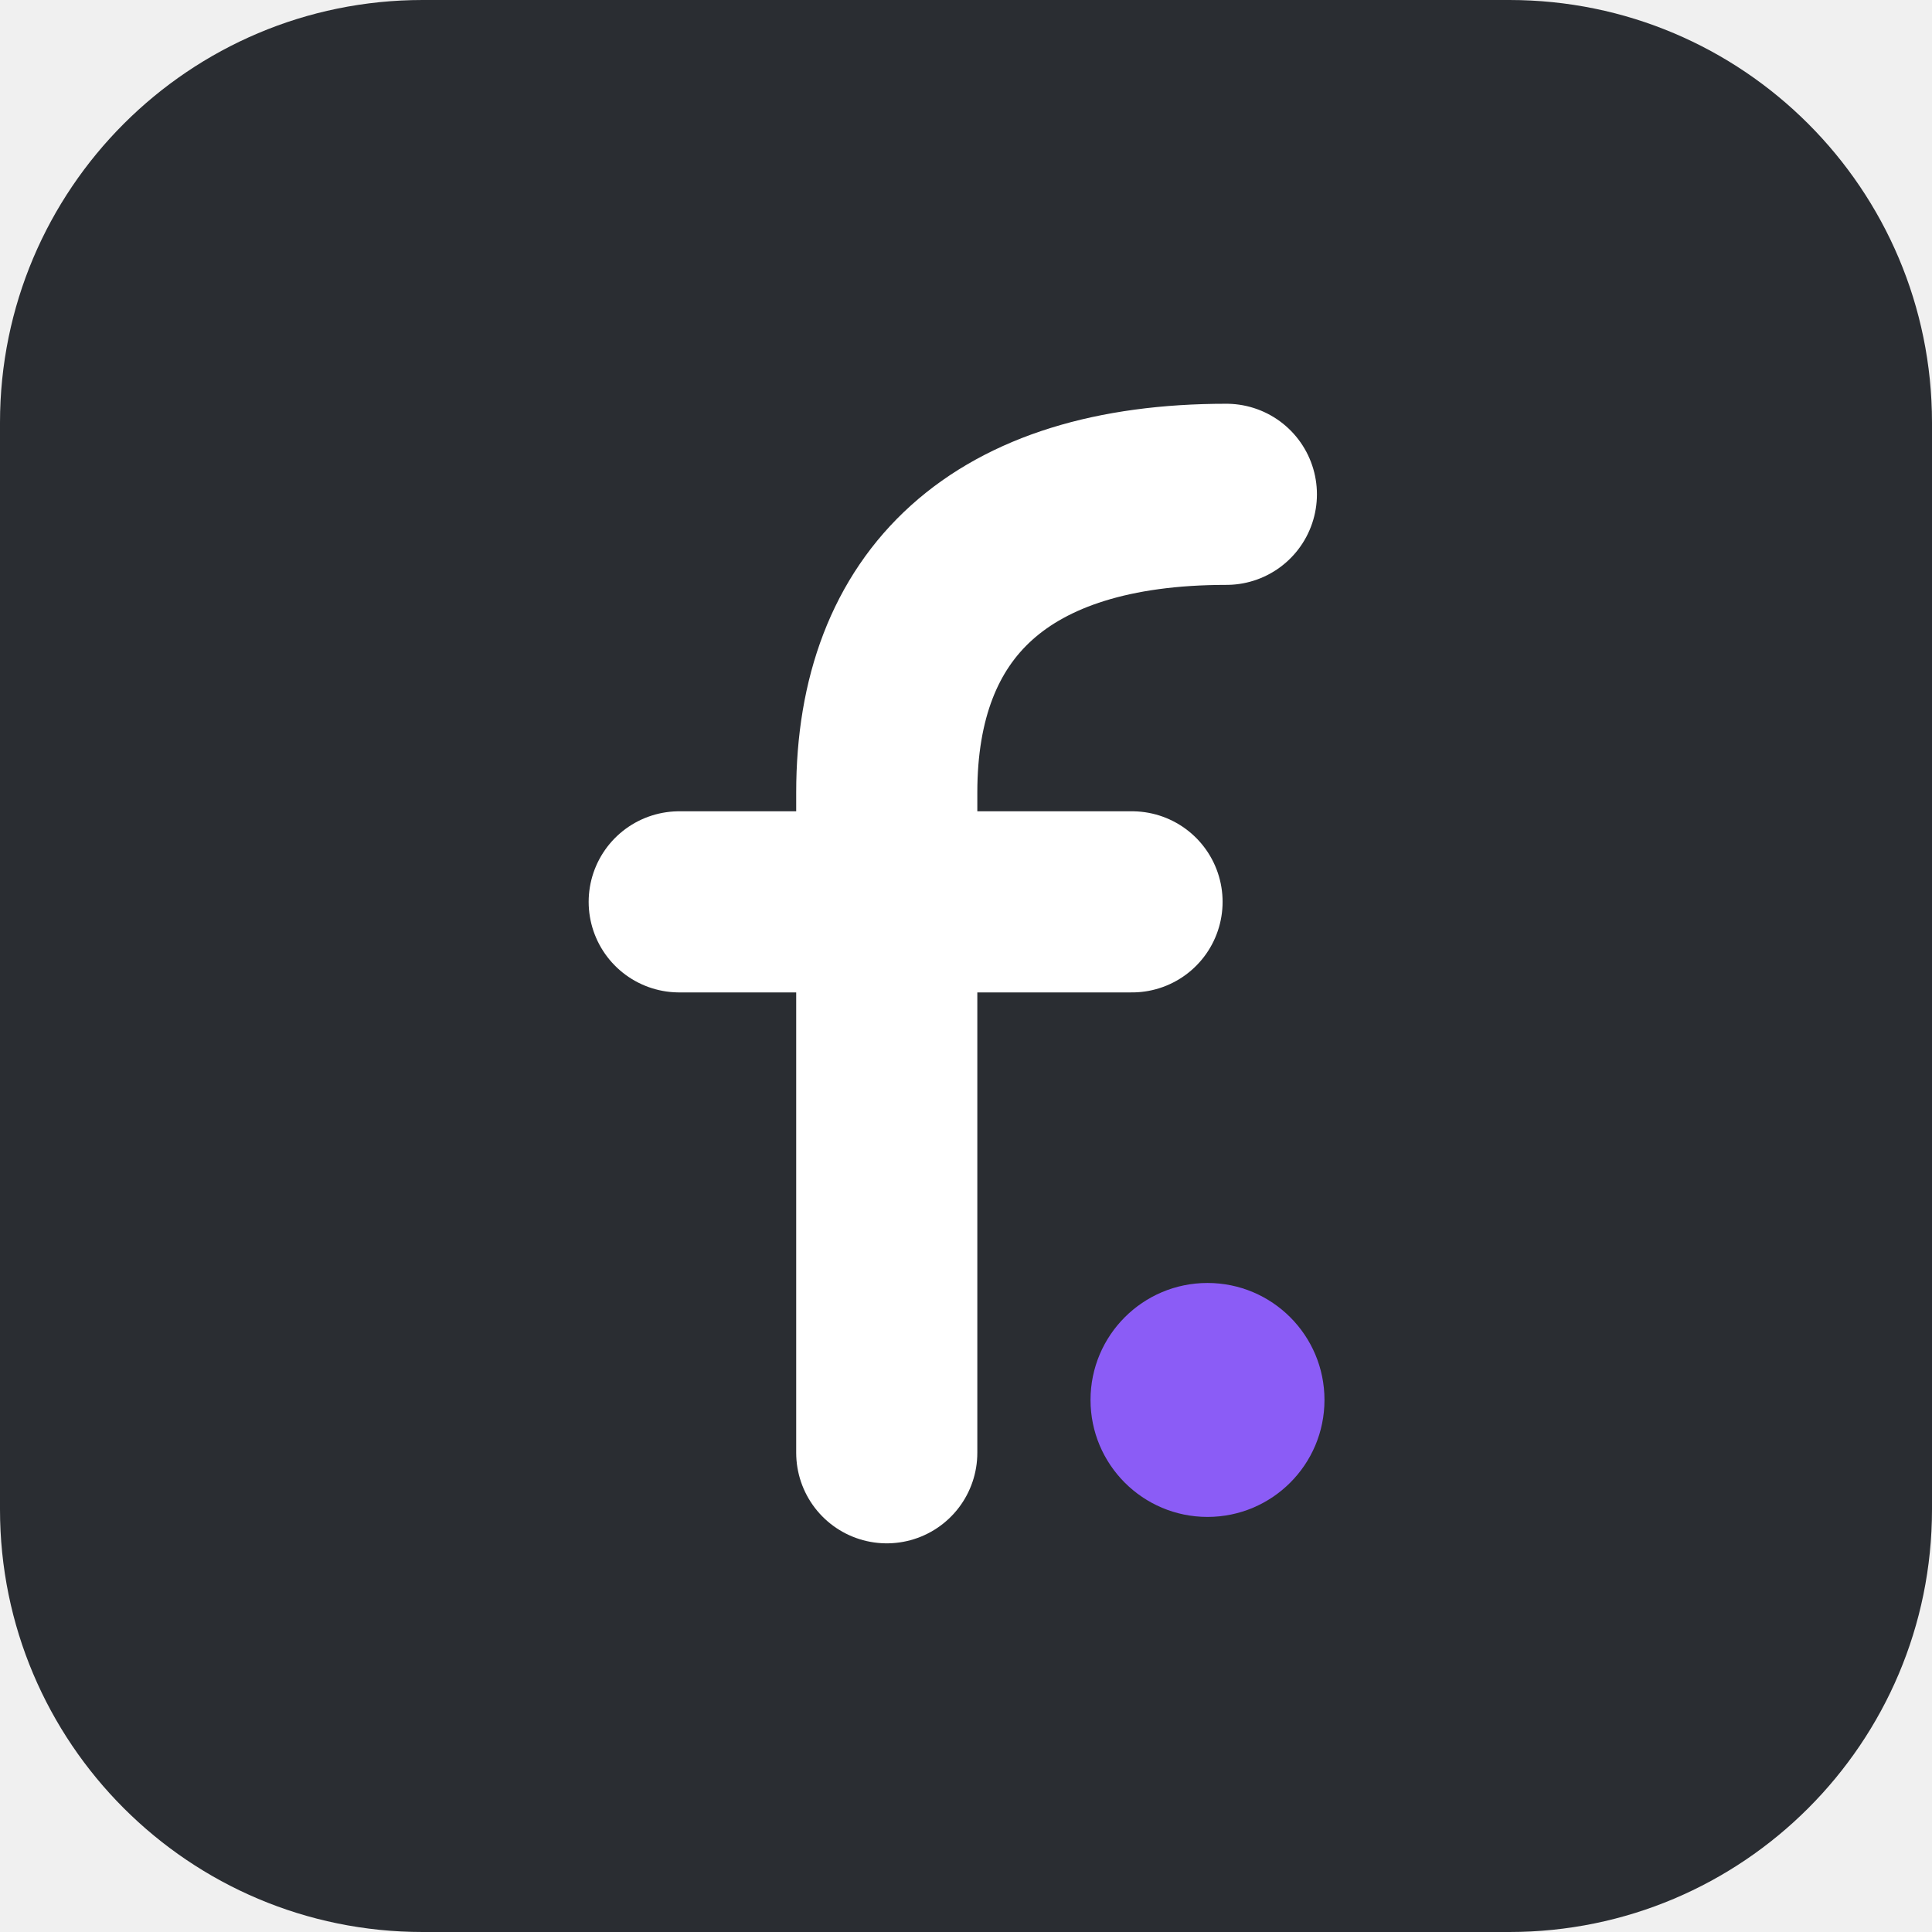
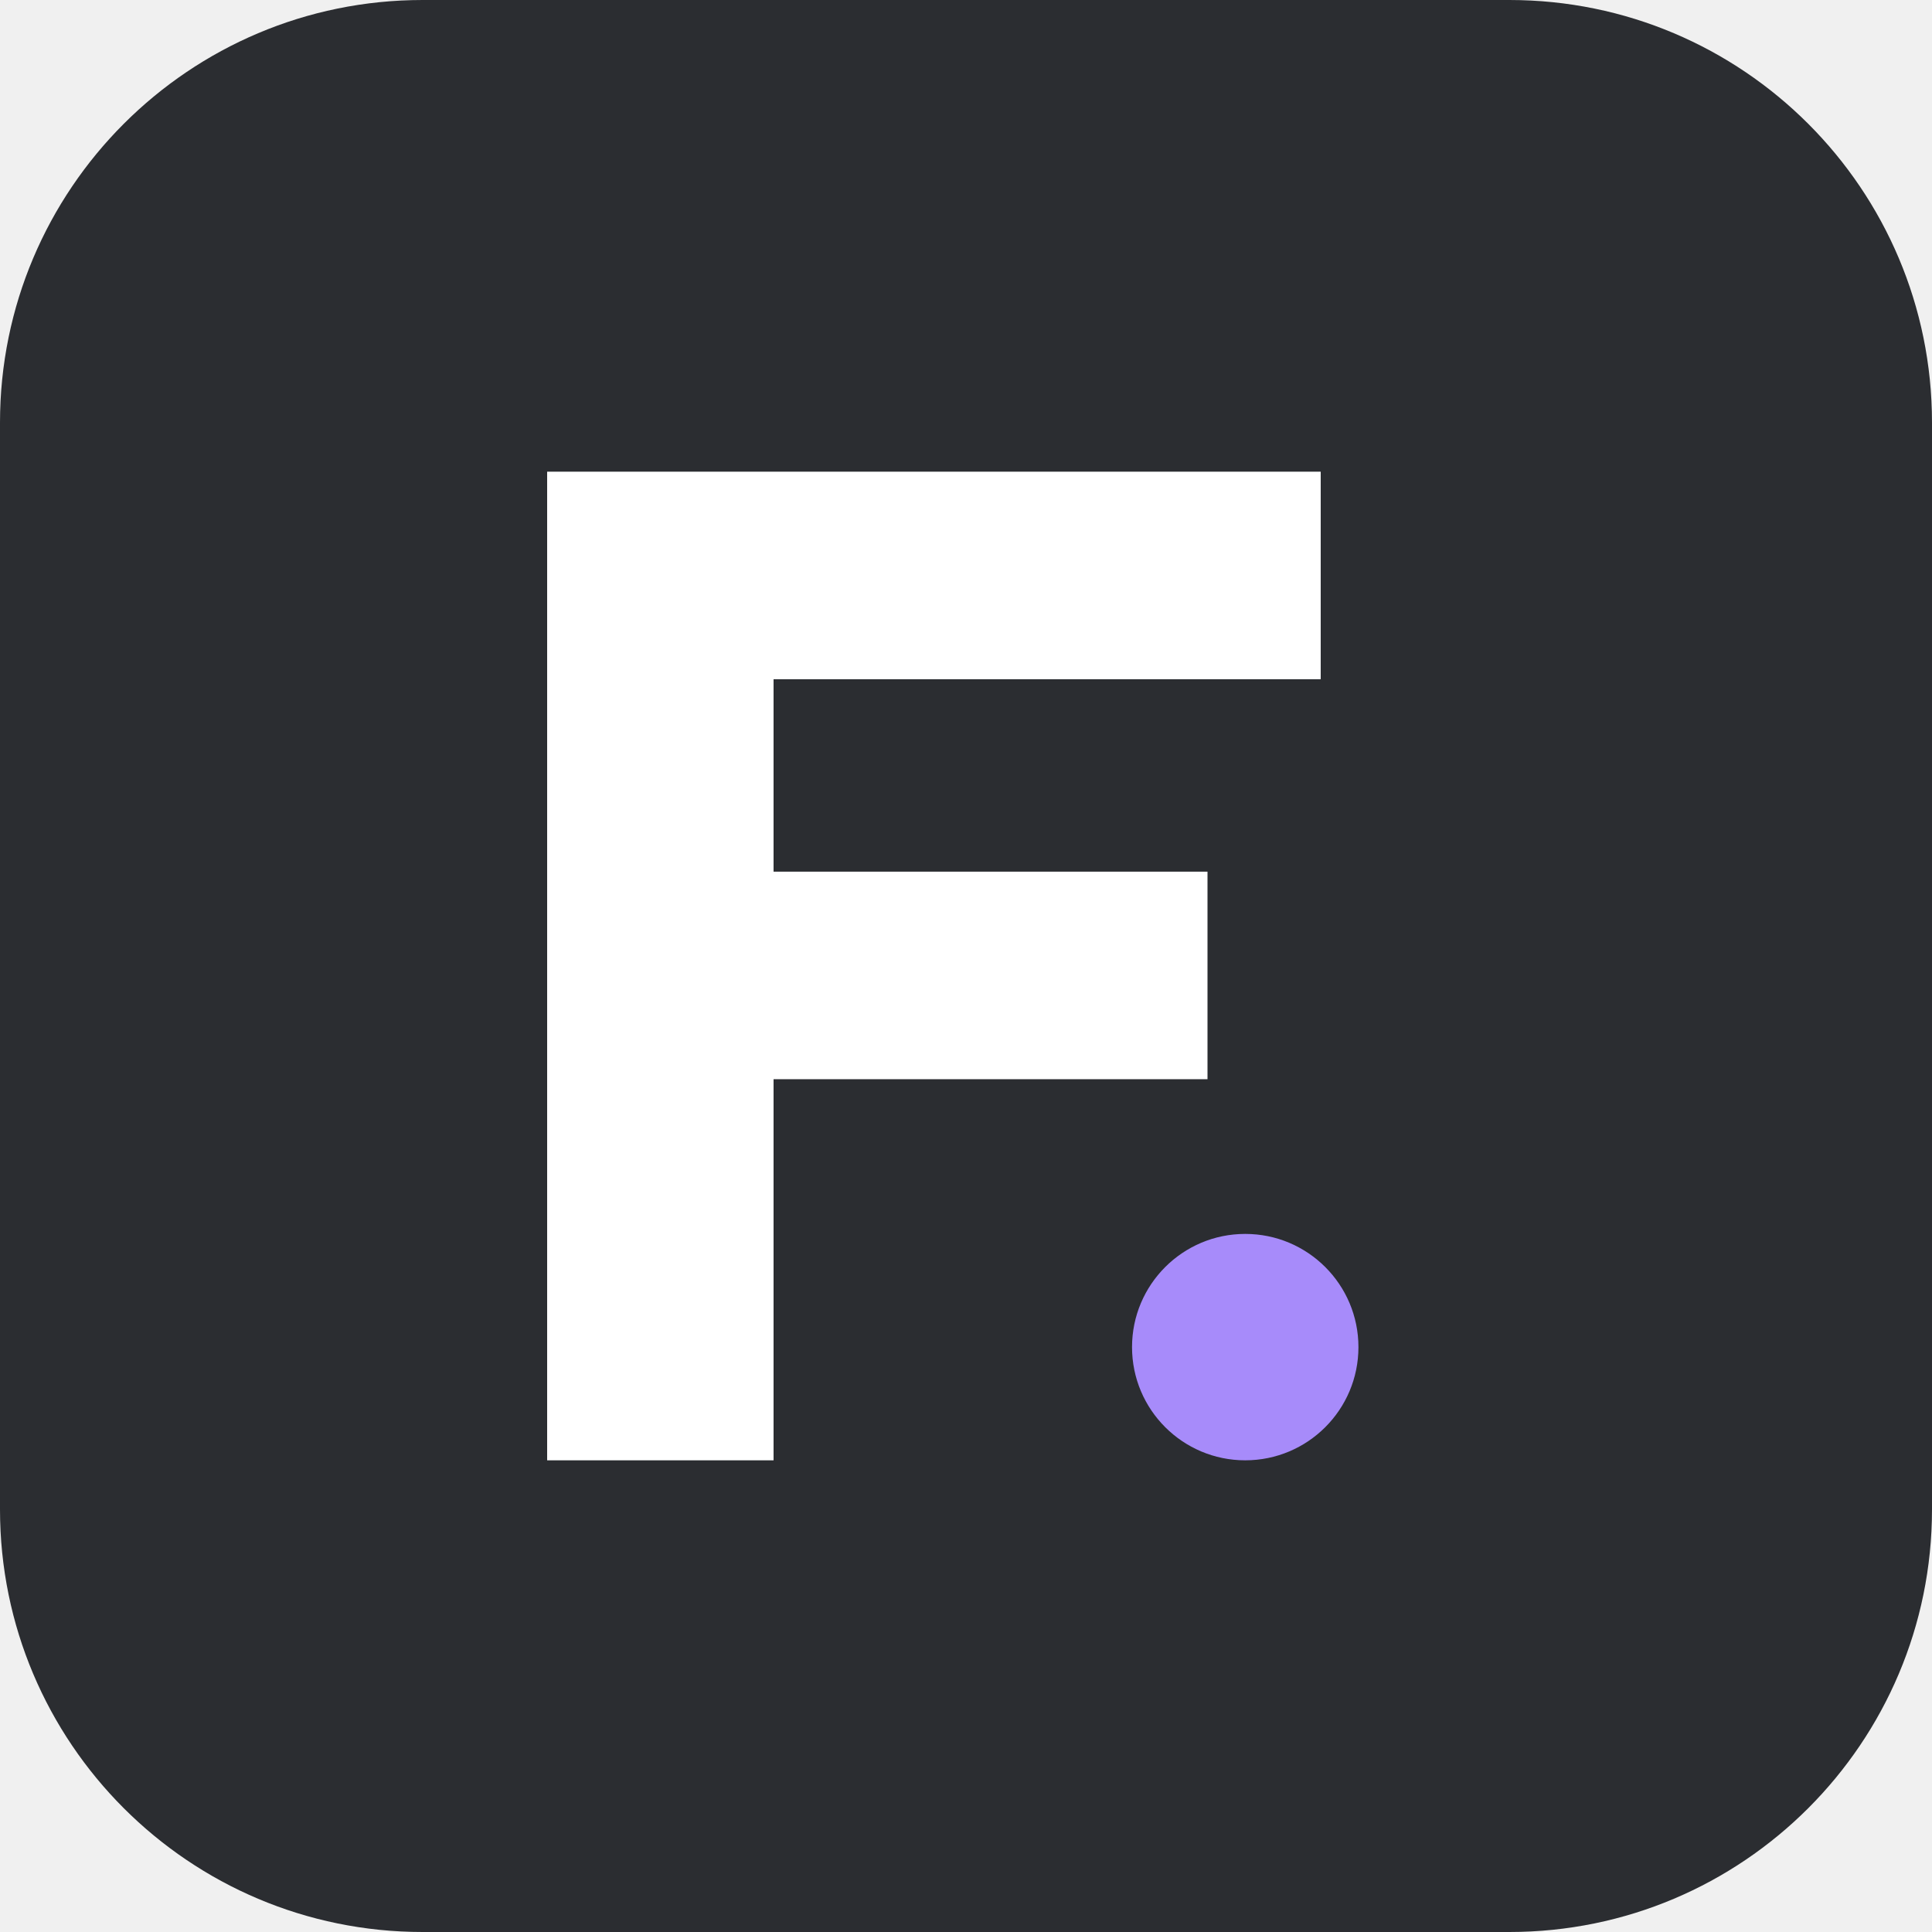
<svg xmlns="http://www.w3.org/2000/svg" width="1024" height="1024" viewBox="0 0 1024 1024">
-   <rect width="1024" height="1024" rx="224" fill="#2a2d32" />
-   <path d="M470 770V420C470 320 530 262 650 262" fill="none" stroke="#fff" stroke-width="96" stroke-linecap="round" stroke-linejoin="round" />
-   <path d="M360 478H600" fill="none" stroke="#fff" stroke-width="96" stroke-linecap="round" />
-   <circle cx="640" cy="742" r="62" fill="#8b5cf6" />
+   <rect width="1024" height="1024" rx="224" fill="#2b2d31" />
+   <path d="M290 250H700V360H410V462H640V572H410V774H290Z" fill="#ffffff" />
+   <circle cx="660" cy="714" r="60" fill="#a78bfa" />
</svg>
